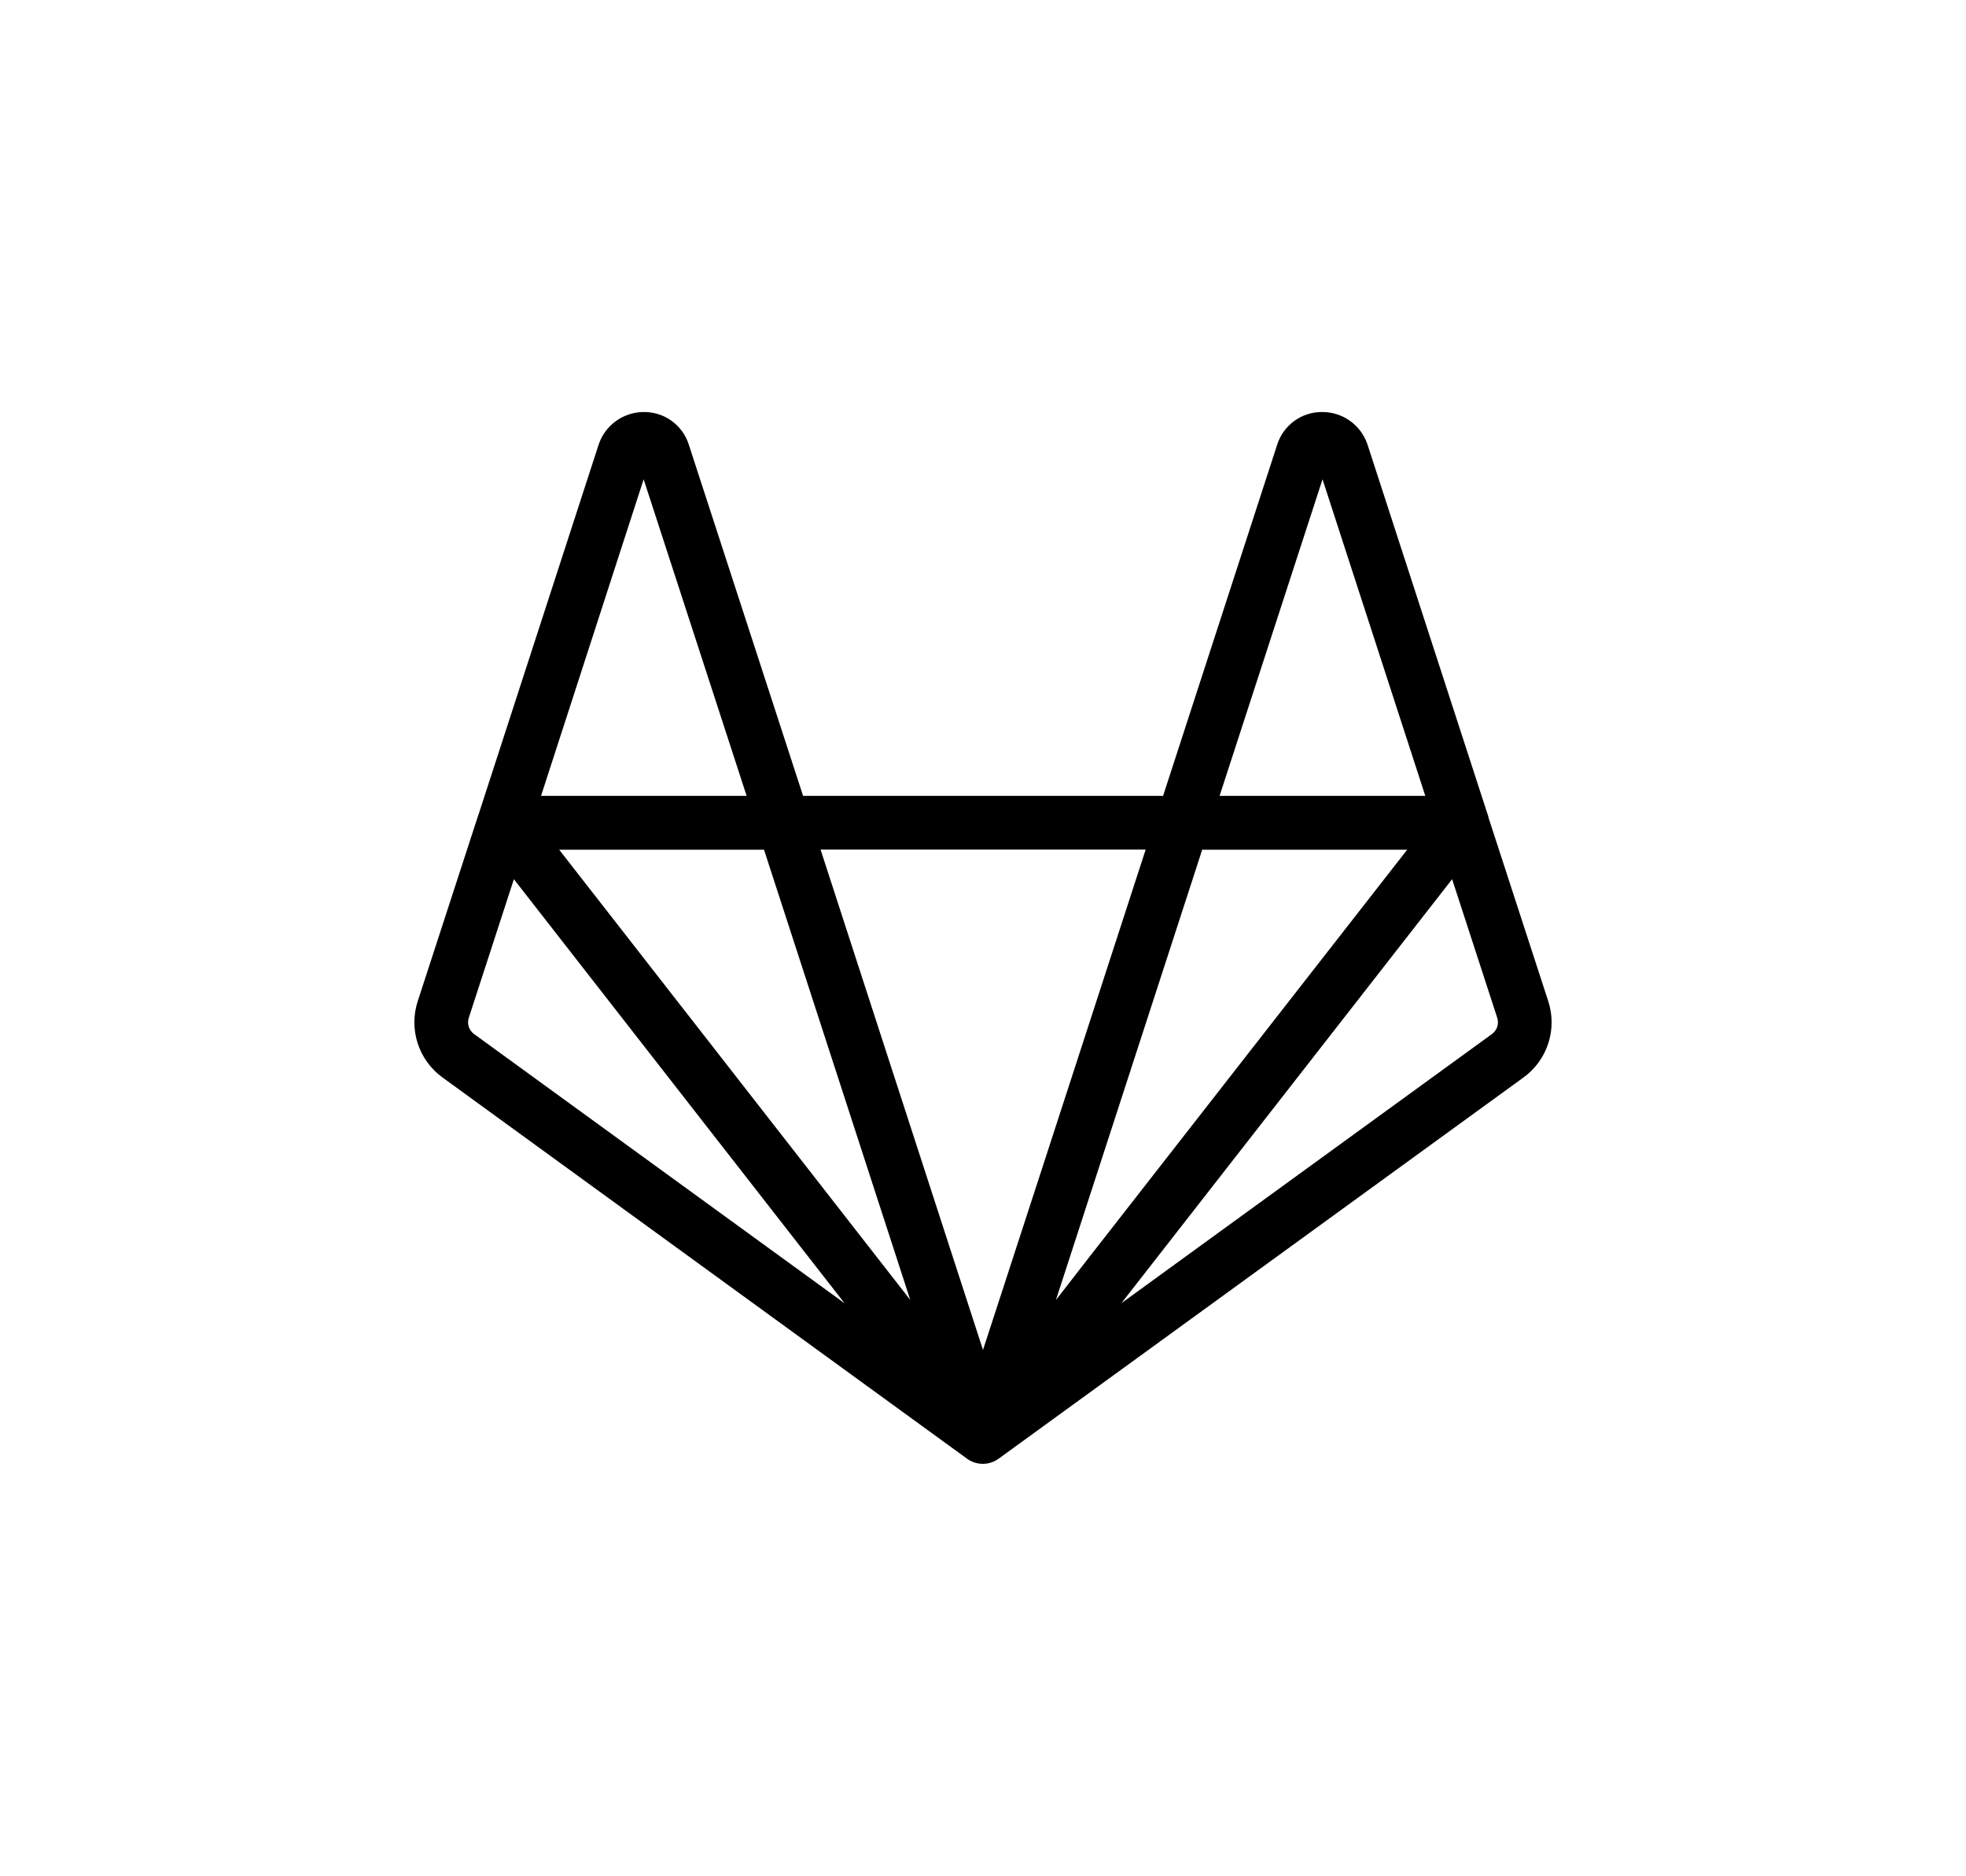
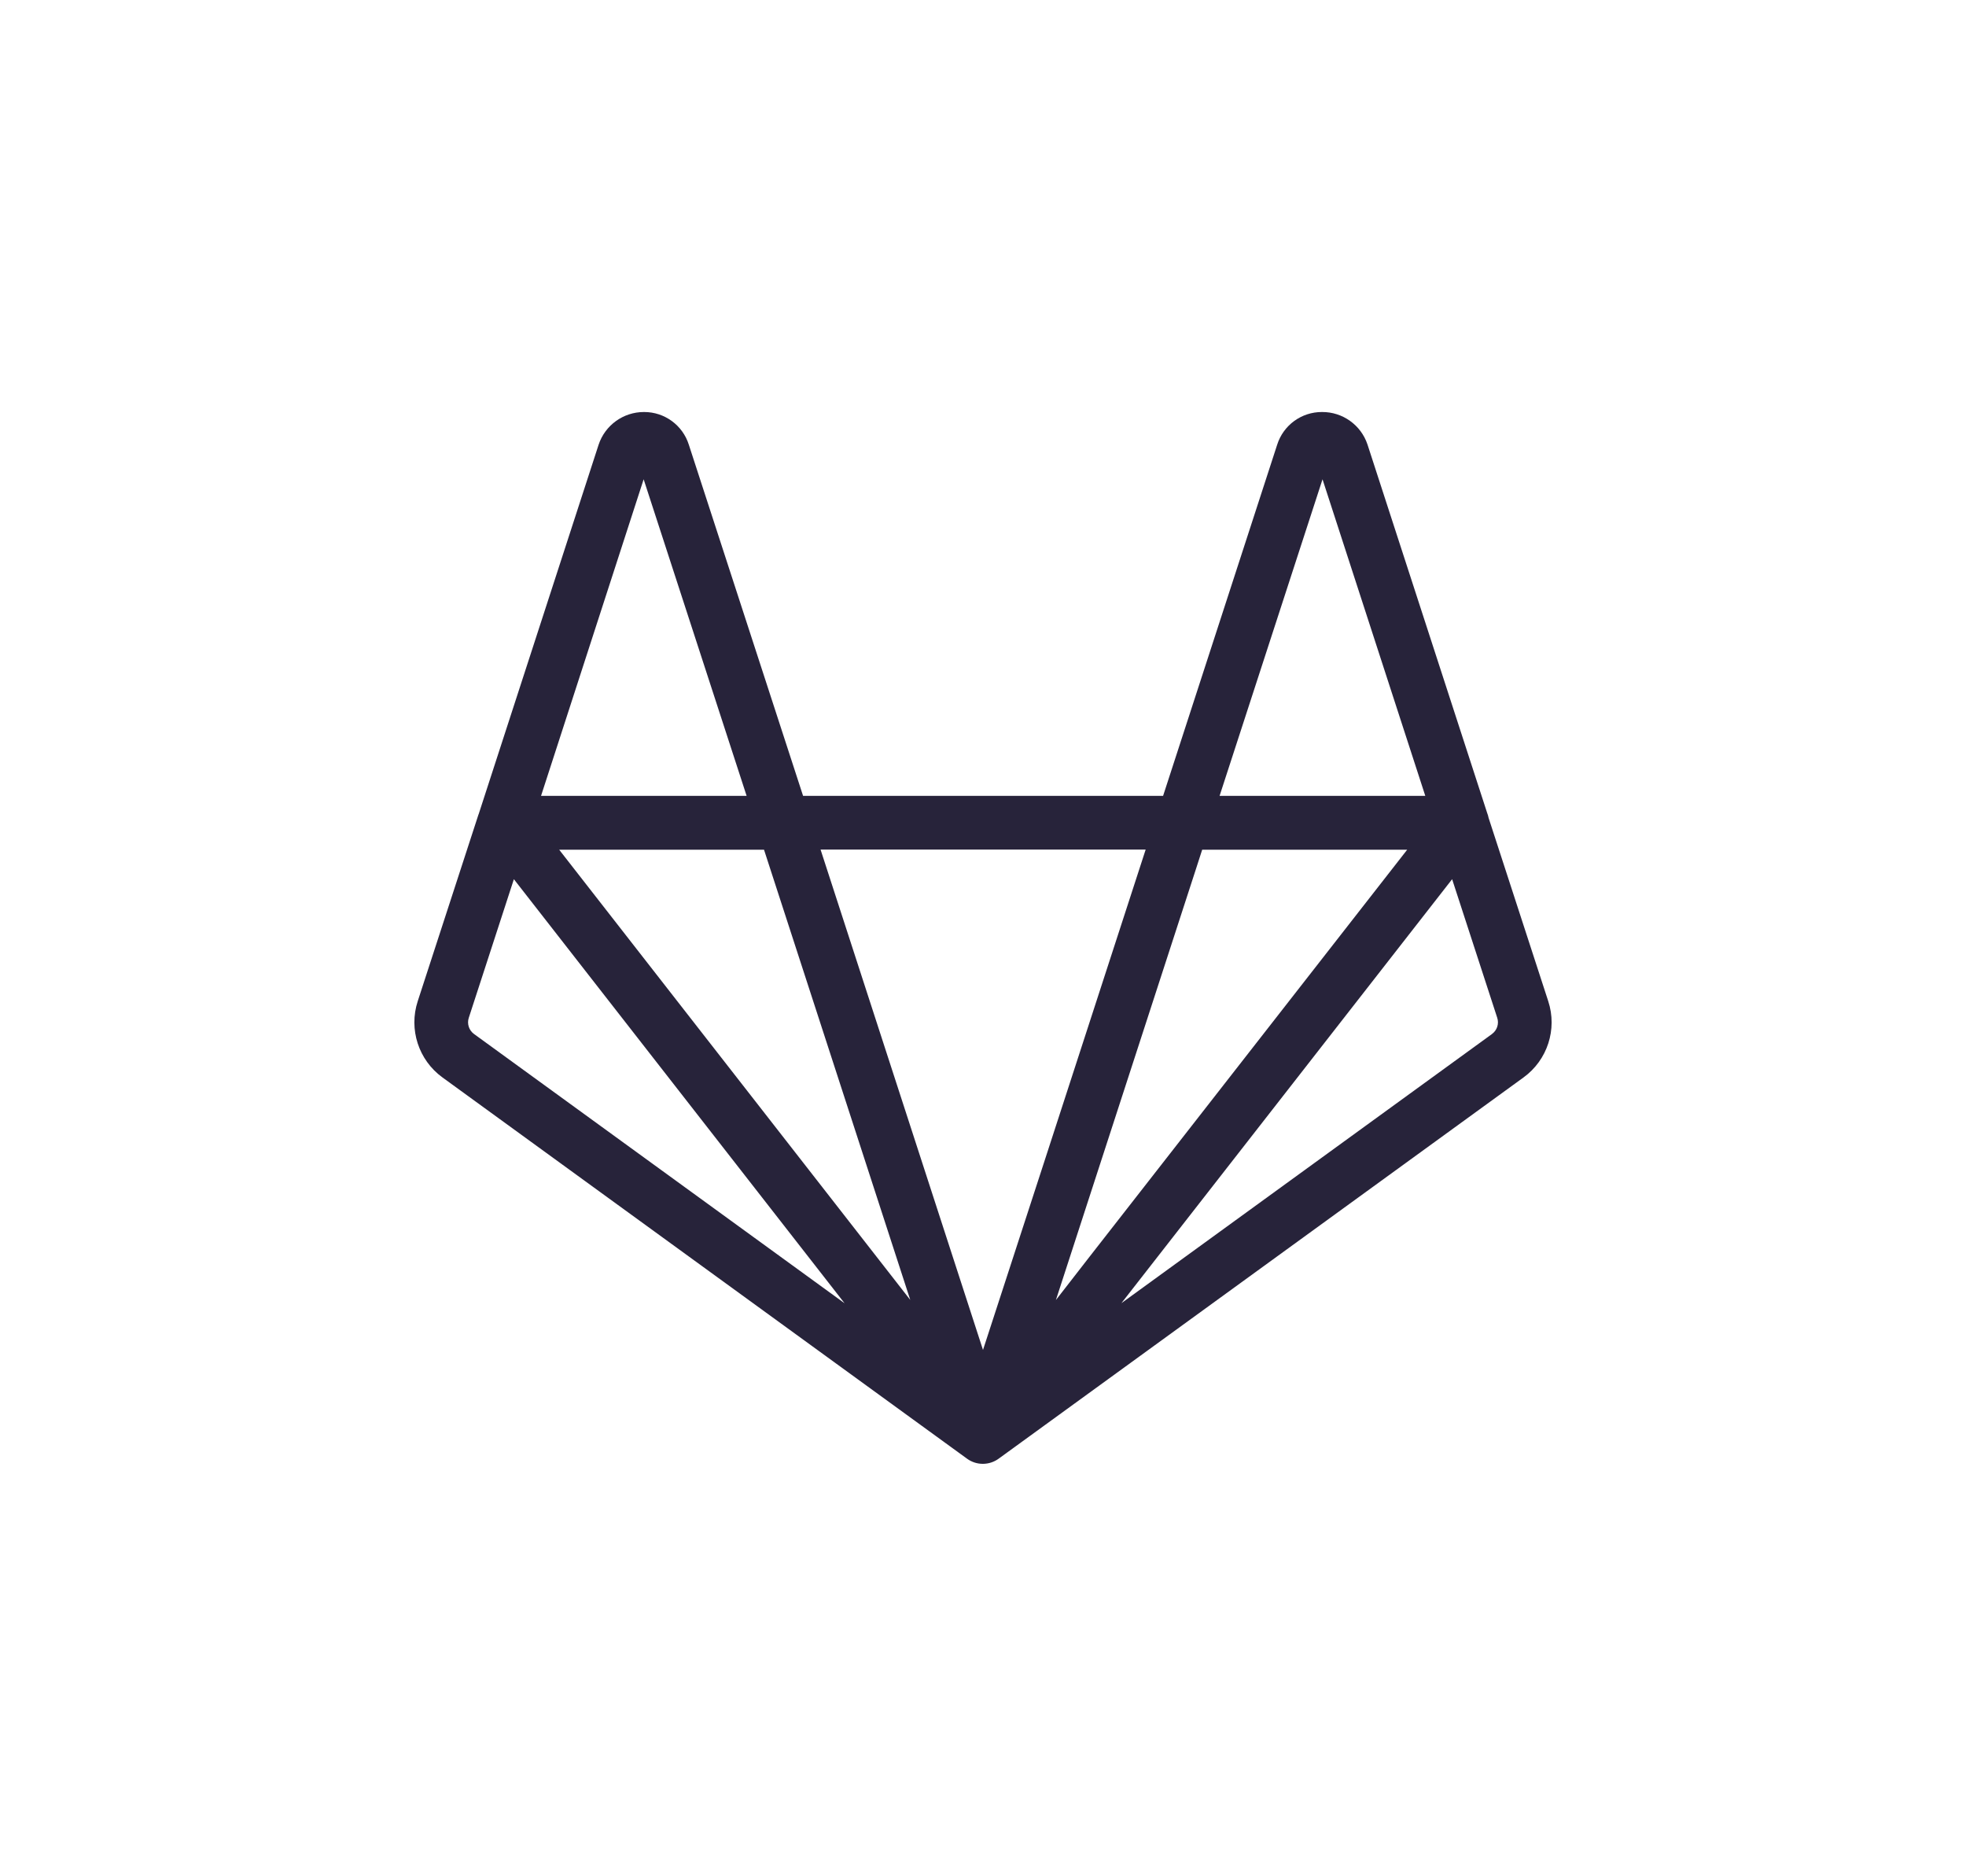
<svg xmlns="http://www.w3.org/2000/svg" viewBox="0 0 586 559">
-   <path d="m461.48 298.35l-17.78-54.63a7.72 7.72 0 0 0 -.43 -1.47l-35.67-109.8a14.18 14.18 0 0 0 -13.54 -9.67 13.94 13.94 0 0 0 -13.38 9.75l-34 104.63h-107.31l-34.05-104.63a13.94 13.94 0 0 0 -13.32 -9.75h-.08a14.22 14.22 0 0 0 -13.5 9.76l-35.7 109.93c0 .1-.08.18-.11.28l-18.1 55.61a20.29 20.29 0 0 0 7.37 22.71l156.38 113.63a8 8 0 0 0 9.45 -.05l156.41-113.58a20.28 20.28 0 0 0 7.36 -22.72m-233.75-45.13l43.59 134.16-104.64-134.16m148.05 134.19l41.8-128.62 1.8-5.57h61.1l-94.67 121.28m69.44-231.67l30.63 94.33h-61.31m-22.03 16l-30.37 93.46-18.12 55.66-48.42-149.12m-52.73-110.33l30.69 94.33h-61.27m-19.98 70.97a4.31 4.31 0 0 1 -1.56 -4.83l13.44-41.3 98.57 126.37m192.98-80.24l-110.46 80.21.37-.48 98.2-125.86 13.44 41.28a4.31 4.31 0 0 1 -1.55 4.84" />
+   <path d="m461.48 298.35l-17.78-54.63a7.72 7.72 0 0 0 -.43 -1.47l-35.67-109.8a14.18 14.18 0 0 0 -13.54 -9.67 13.94 13.94 0 0 0 -13.38 9.75l-34 104.63h-107.31l-34.05-104.63a13.94 13.94 0 0 0 -13.32 -9.75h-.08a14.22 14.22 0 0 0 -13.5 9.76l-35.7 109.93c0 .1-.08.18-.11.28l-18.1 55.61a20.29 20.29 0 0 0 7.37 22.71l156.38 113.63a8 8 0 0 0 9.45 -.05l156.41-113.58a20.28 20.28 0 0 0 7.36 -22.72m-233.75-45.13l43.59 134.16-104.64-134.16m148.05 134.19l41.8-128.62 1.8-5.57h61.1l-94.67 121.28m69.44-231.67l30.63 94.33h-61.31m-22.03 16l-30.37 93.46-18.12 55.66-48.42-149.12m-52.73-110.33l30.69 94.33h-61.27m-19.98 70.97a4.31 4.31 0 0 1 -1.56 -4.83l13.44-41.3 98.57 126.37m192.98-80.24l-110.46 80.21.37-.48 98.2-125.86 13.44 41.28a4.31 4.31 0 0 1 -1.55 4.84" fill="#27233a" />
</svg>
